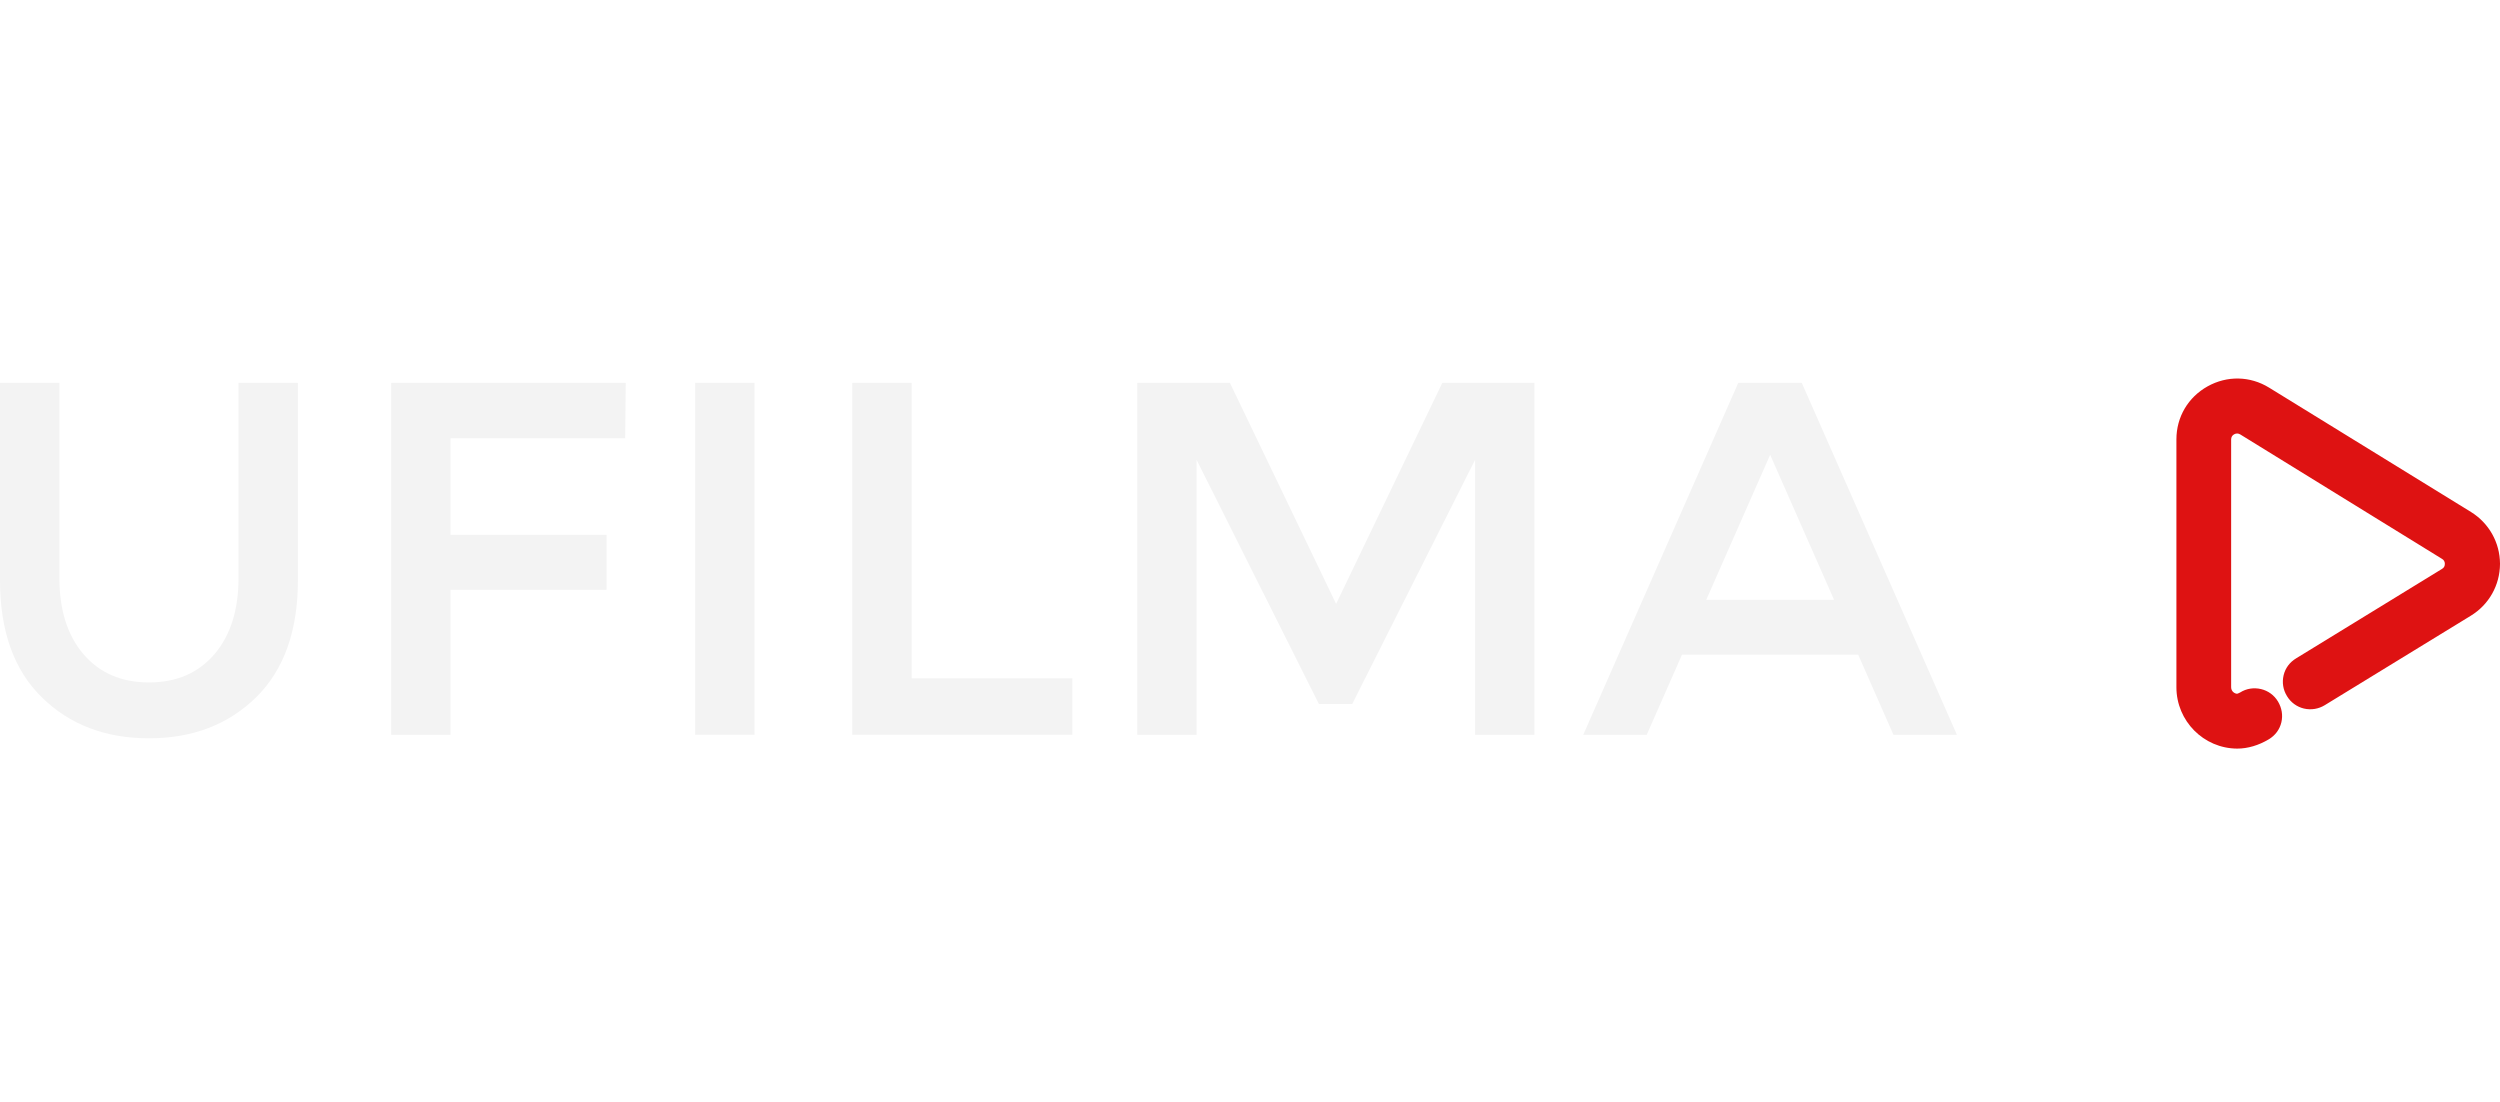
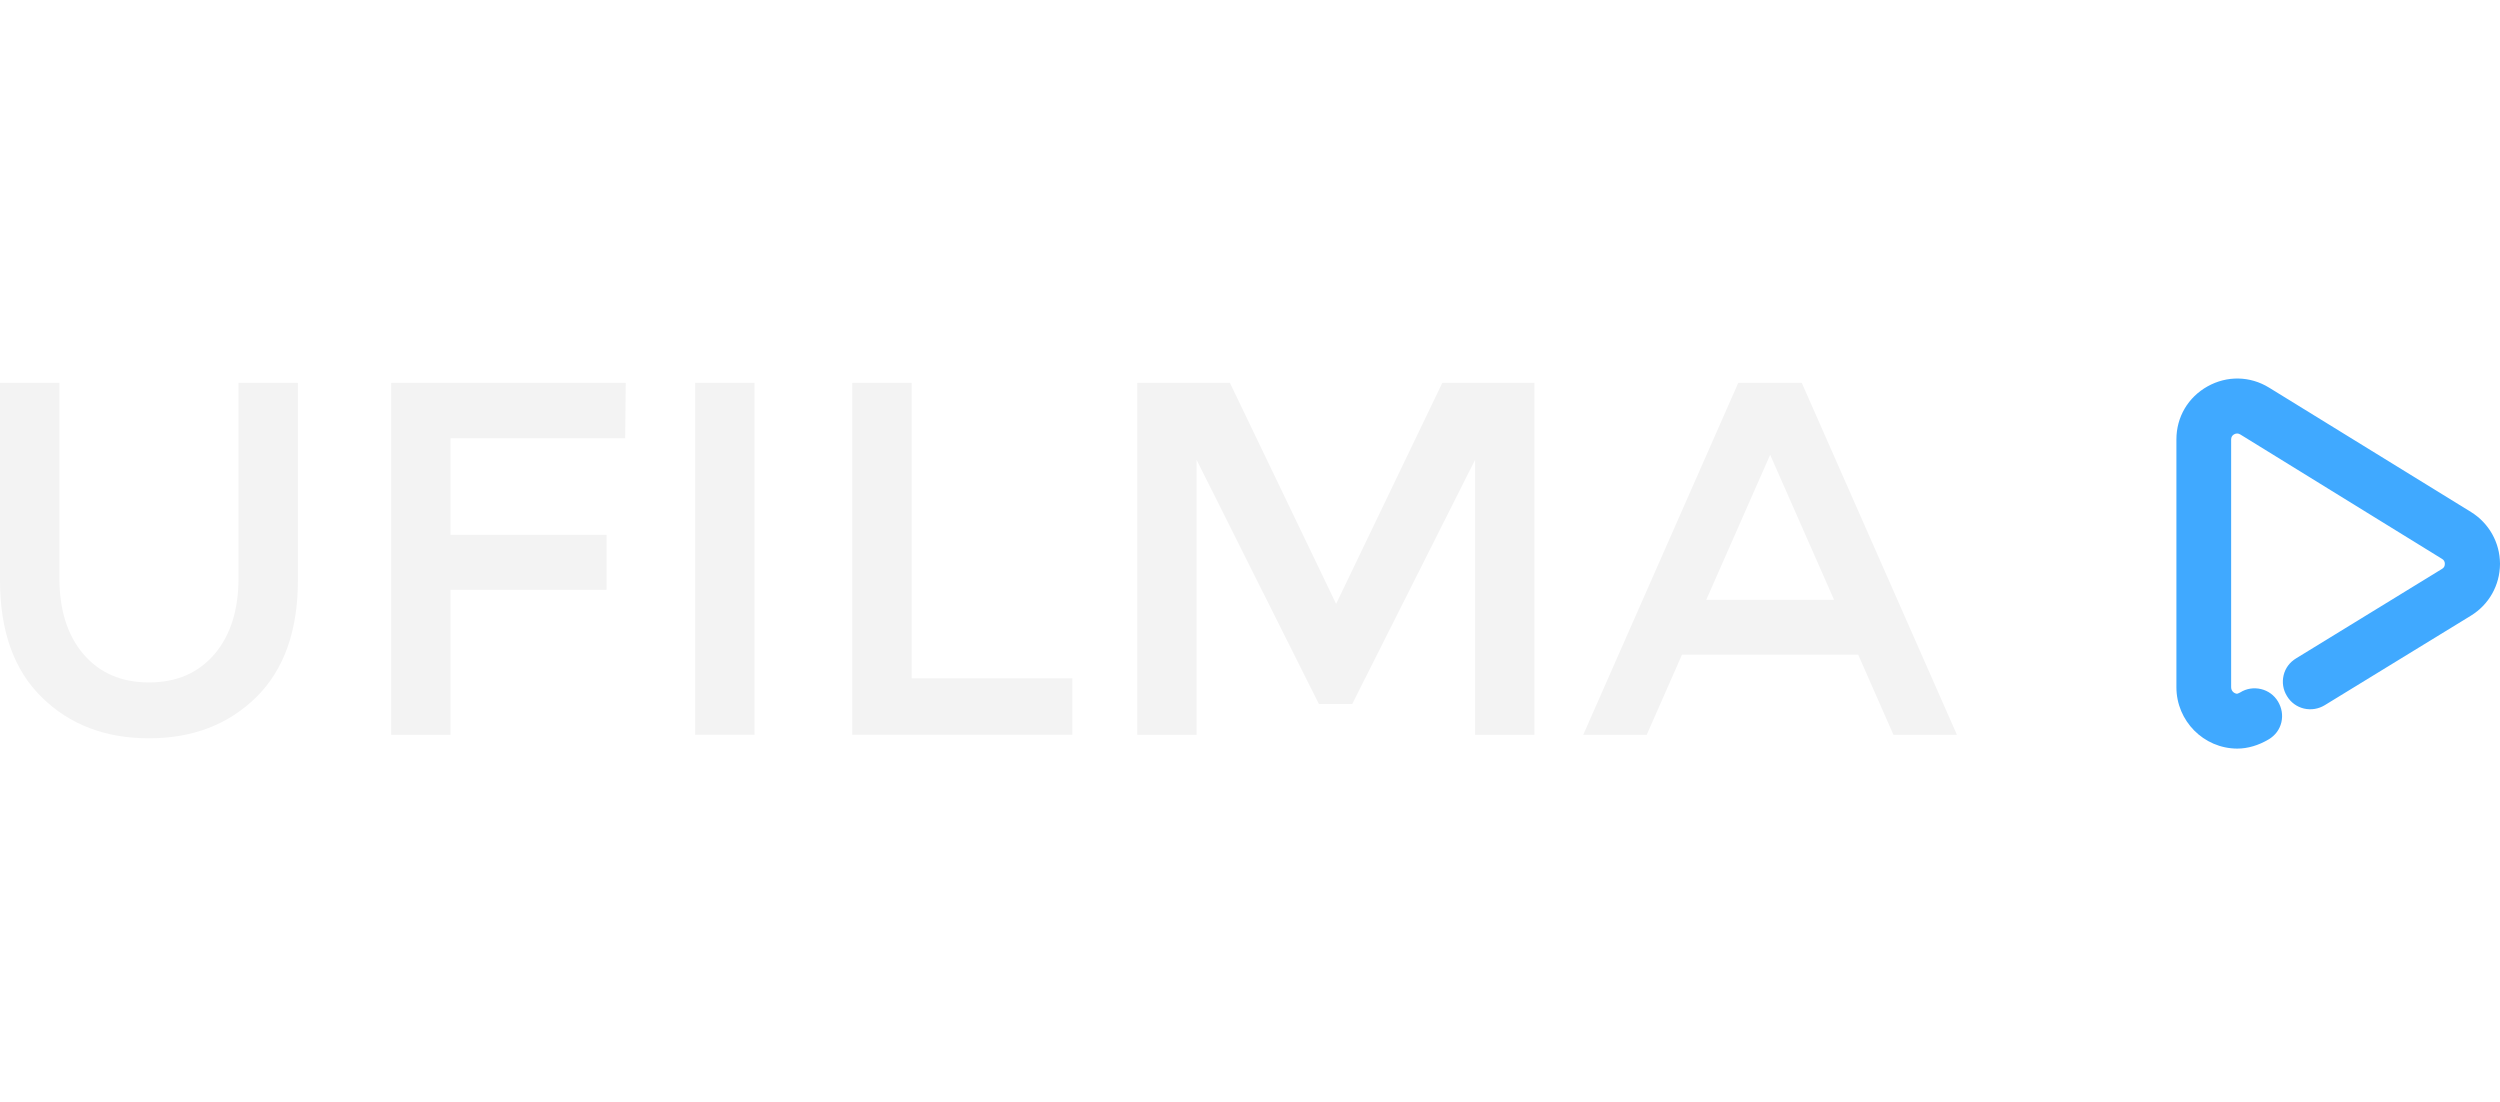
<svg xmlns="http://www.w3.org/2000/svg" version="1.1" id="Layer_1" x="0px" y="0px" viewBox="0 0 1772.3 781" style="enable-background:new 0 0 1772.3 781;" xml:space="preserve">
  <style type="text/css">
	.st0{enable-background:new    ;}
	.st1{fill:#F3F3F3;}
- 	.st2{fill:#DE1212;}
+ 	.st2{fill:#40a9ff;}
</style>
  <g>
    <g class="st0">
      <path class="st1" d="M59.2,463.8c11.4,13.3,26.9,20,46.4,20s35-6.7,46.4-20s17.1-31.4,17.1-54.3V271.4h42.1v139.9    c0,35.9-9.9,63.6-29.6,83c-19.8,19.4-45.1,29.1-76,29.1s-56.3-9.7-76-29.1C9.8,474.9,0,447.2,0,411.3V271.4h42.1v138.1    C42.1,432.4,47.8,450.5,59.2,463.8z" />
      <path class="st1" d="M319.4,310.7v68.5H430v38.9H319.4v102.8h-42.1V271.4h166.3l-0.4,39.3L319.4,310.7L319.4,310.7z" />
      <path class="st1" d="M492.8,271.4h42.1v249.5h-42.1V271.4z" />
      <path class="st1" d="M604.2,520.9V271.4h42.1v209.5h113.9v40H604.2z" />
      <path class="st1" d="M848.3,520.9h-42.1V271.4h65.7l75.3,156.7l75.3-156.7h65.3v249.5h-42.1V326l-87.1,173.1H935L848.3,326V520.9z    " />
      <path class="st1" d="M1192.4,464.1l-25,56.8h-45l109.9-249.5h45l110,249.5h-45l-25-56.8L1192.4,464.1L1192.4,464.1z M1300.2,425.2    l-45.3-102.8l-45.3,102.8H1300.2z" />
    </g>
    <g>
      <g>
        <g>
          <path class="st2" d="M1746.6,371.5l-143.2-88.2c-10.4-6.4-22.9-6.6-33.5-0.7s-17,16.7-17,28.9v175.7c0,18.4,14.8,33.4,33,33.5      h0.1c5.7,0,11.6-1.8,17.2-5.2c4.5-2.7,5.9-8.5,3.1-13c-2.7-4.5-8.5-5.9-13-3.1c-2.6,1.6-5.1,2.4-7.4,2.4      c-6.9,0-14.2-5.9-14.2-14.6V311.5c0-5.2,2.7-9.9,7.3-12.4c4.6-2.5,9.9-2.4,14.4,0.3l143.2,88.2c4.3,2.6,6.8,7.1,6.8,12.1      c0,5.1-2.5,9.5-6.8,12.1l-103.5,63.4c-4.5,2.7-5.9,8.5-3.1,13c2.7,4.5,8.5,5.9,13,3.1l103.5-63.4c9.9-6,15.8-16.6,15.9-28.2      C1762.3,388.2,1756.4,377.6,1746.6,371.5z" />
          <path class="st2" d="M1586,530.7L1586,530.7c-23.8-0.1-43.1-19.6-43.1-43.5V311.5c0-15.9,8.3-29.9,22.1-37.6      c13.8-7.7,30.1-7.4,43.6,0.9l143.2,88.2c12.7,7.9,20.4,21.6,20.5,36.6v0.2c-0.1,15.2-7.9,28.9-20.7,36.7l-103.5,63.4      c-4.4,2.7-9.7,3.6-14.8,2.4c-5-1.2-9.3-4.3-12-8.8c-2.8-4.5-3.6-9.7-2.4-14.8c1.2-5.1,4.4-9.3,8.9-12l103.4-63.4      c1.4-0.8,2-2,2-3.6c0-1.5-0.7-2.8-2-3.5l-143-88.2c-1.5-0.9-2.9-0.9-4.4-0.1c-1.3,0.7-2.1,2-2.1,3.6v175.7      c0,3.1,2.7,4.6,4.2,4.6c0.2,0,0.9-0.2,2.2-0.9c4.4-2.8,9.7-3.6,14.8-2.4c5,1.2,9.3,4.3,12,8.8s3.6,9.7,2.4,14.8      c-1.2,5.1-4.4,9.3-8.9,12C1601.2,528.4,1593.5,530.7,1586,530.7z M1598.6,507.9L1598.6,507.9L1598.6,507.9z M1638.3,483.7      L1638.3,483.7L1638.3,483.7z M1637.7,482.8L1637.7,482.8L1637.7,482.8z" />
        </g>
      </g>
    </g>
  </g>
</svg>
